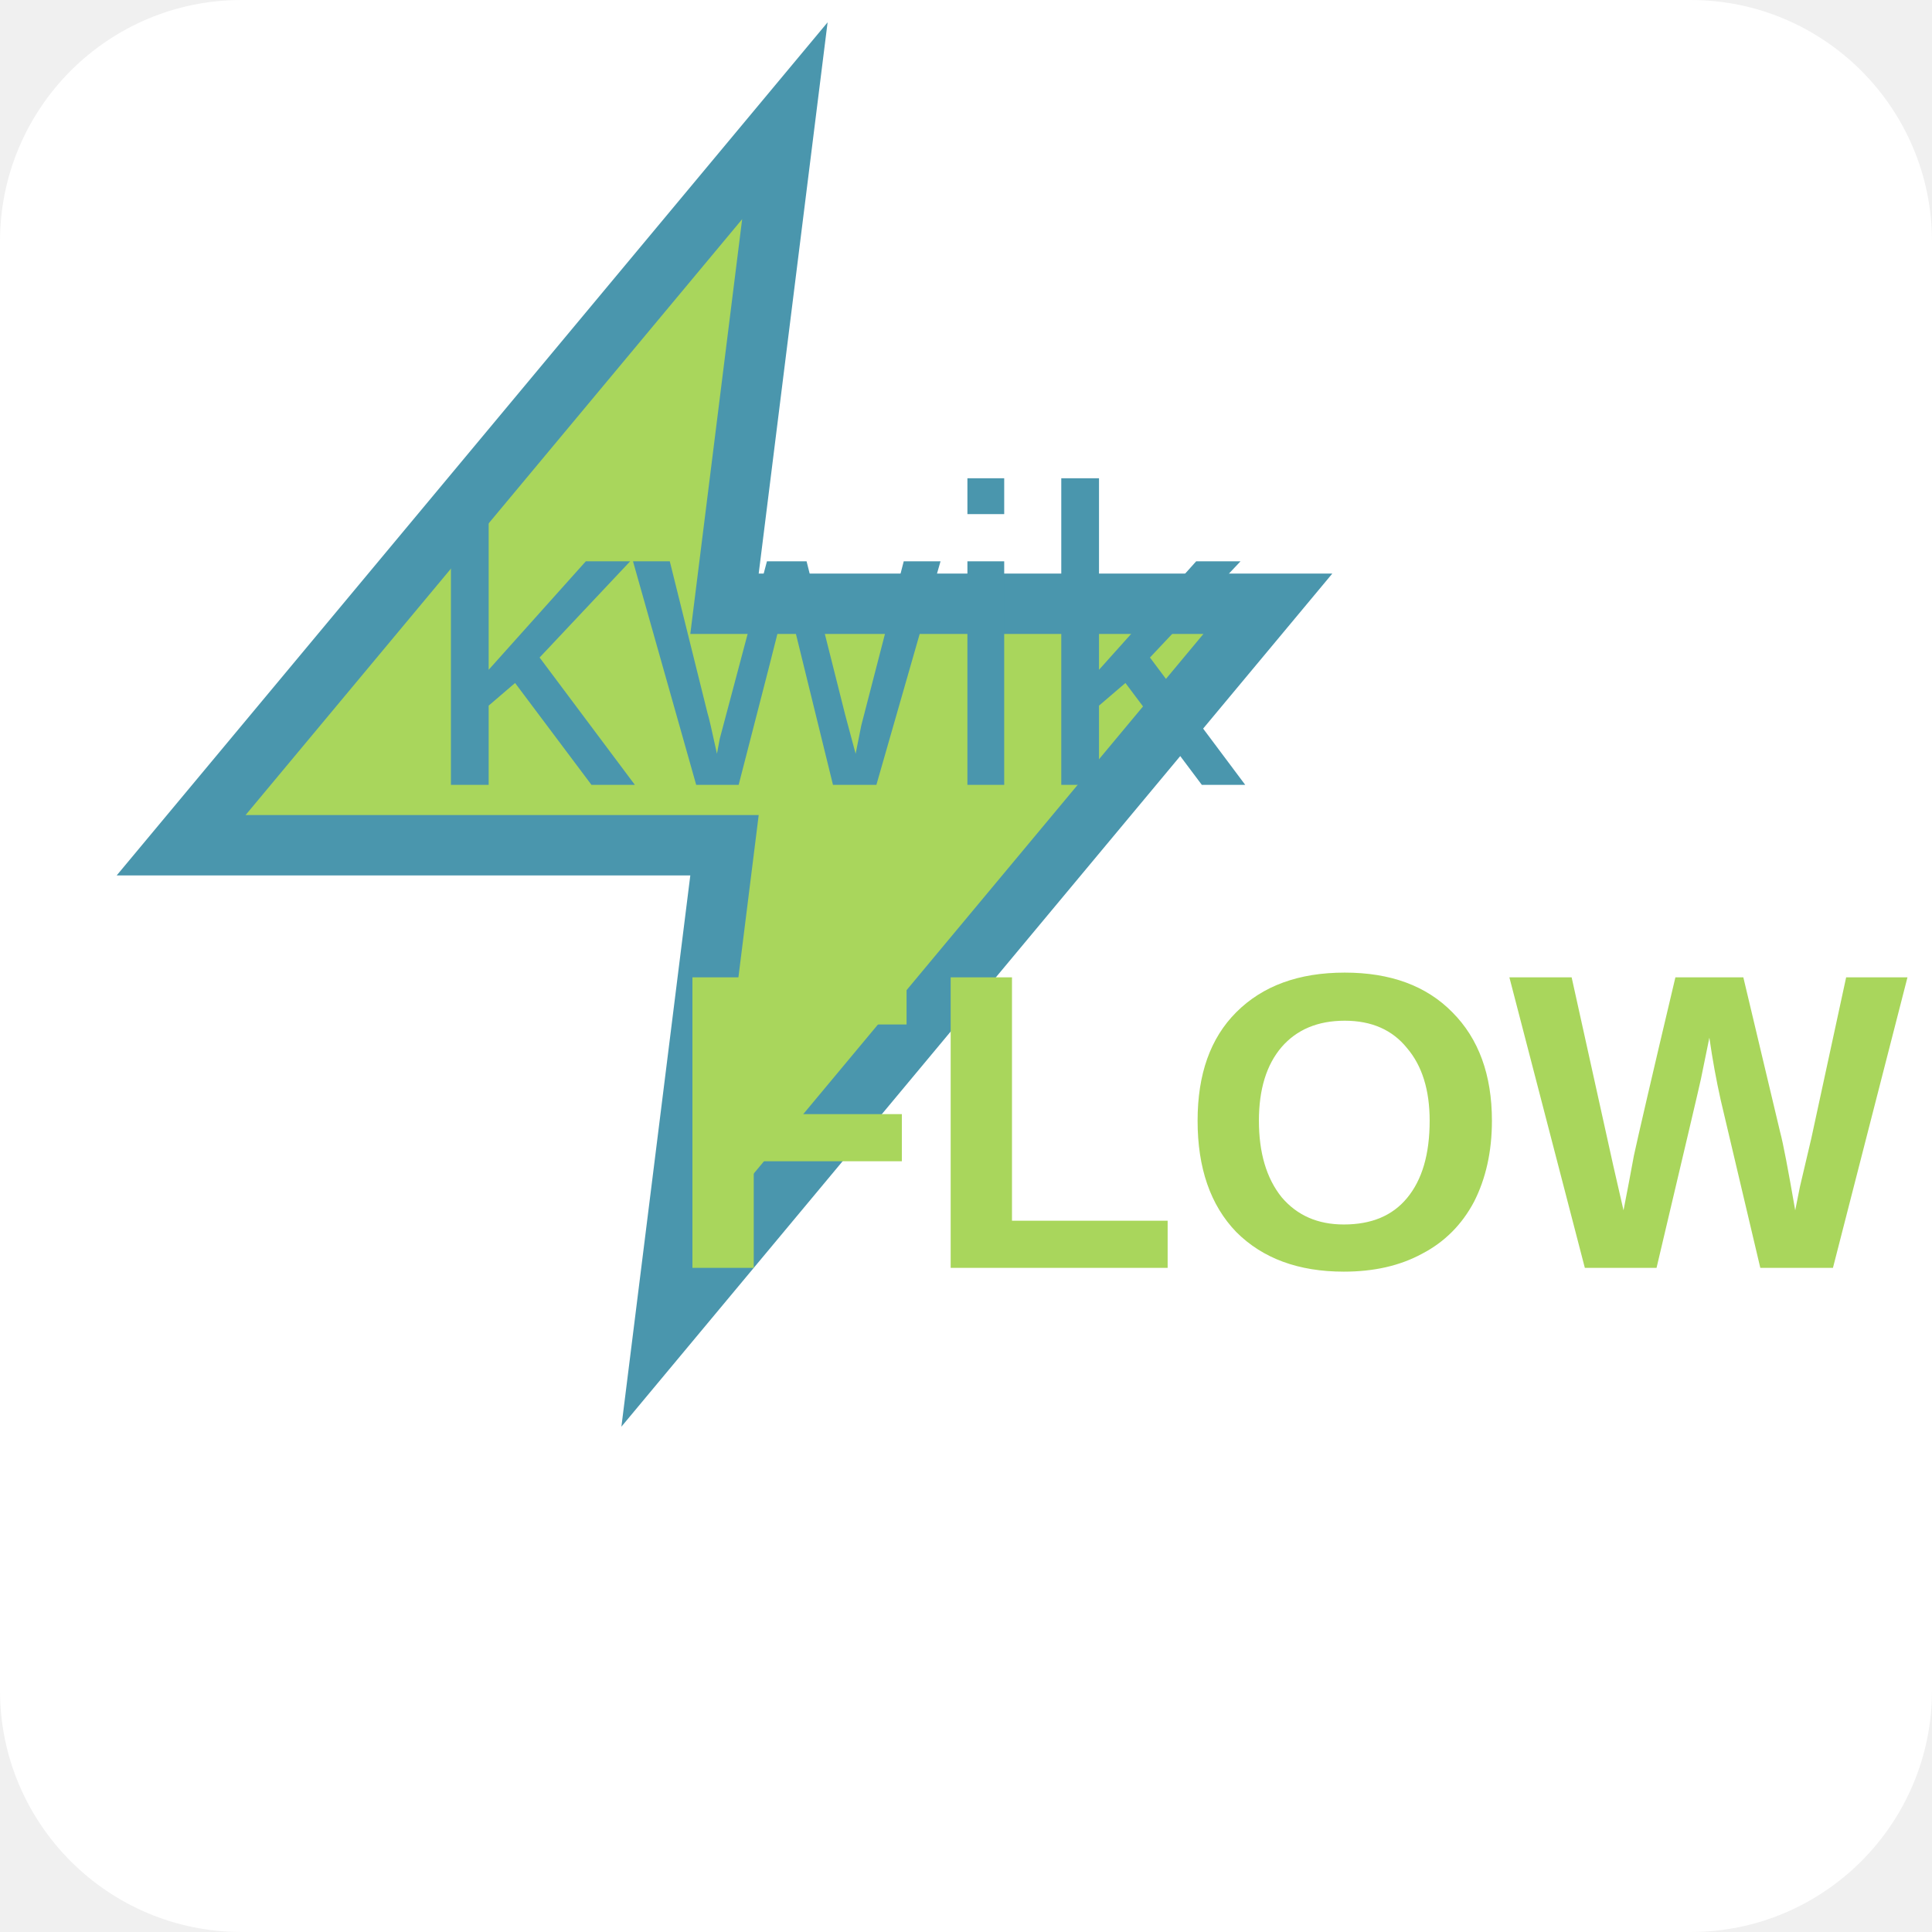
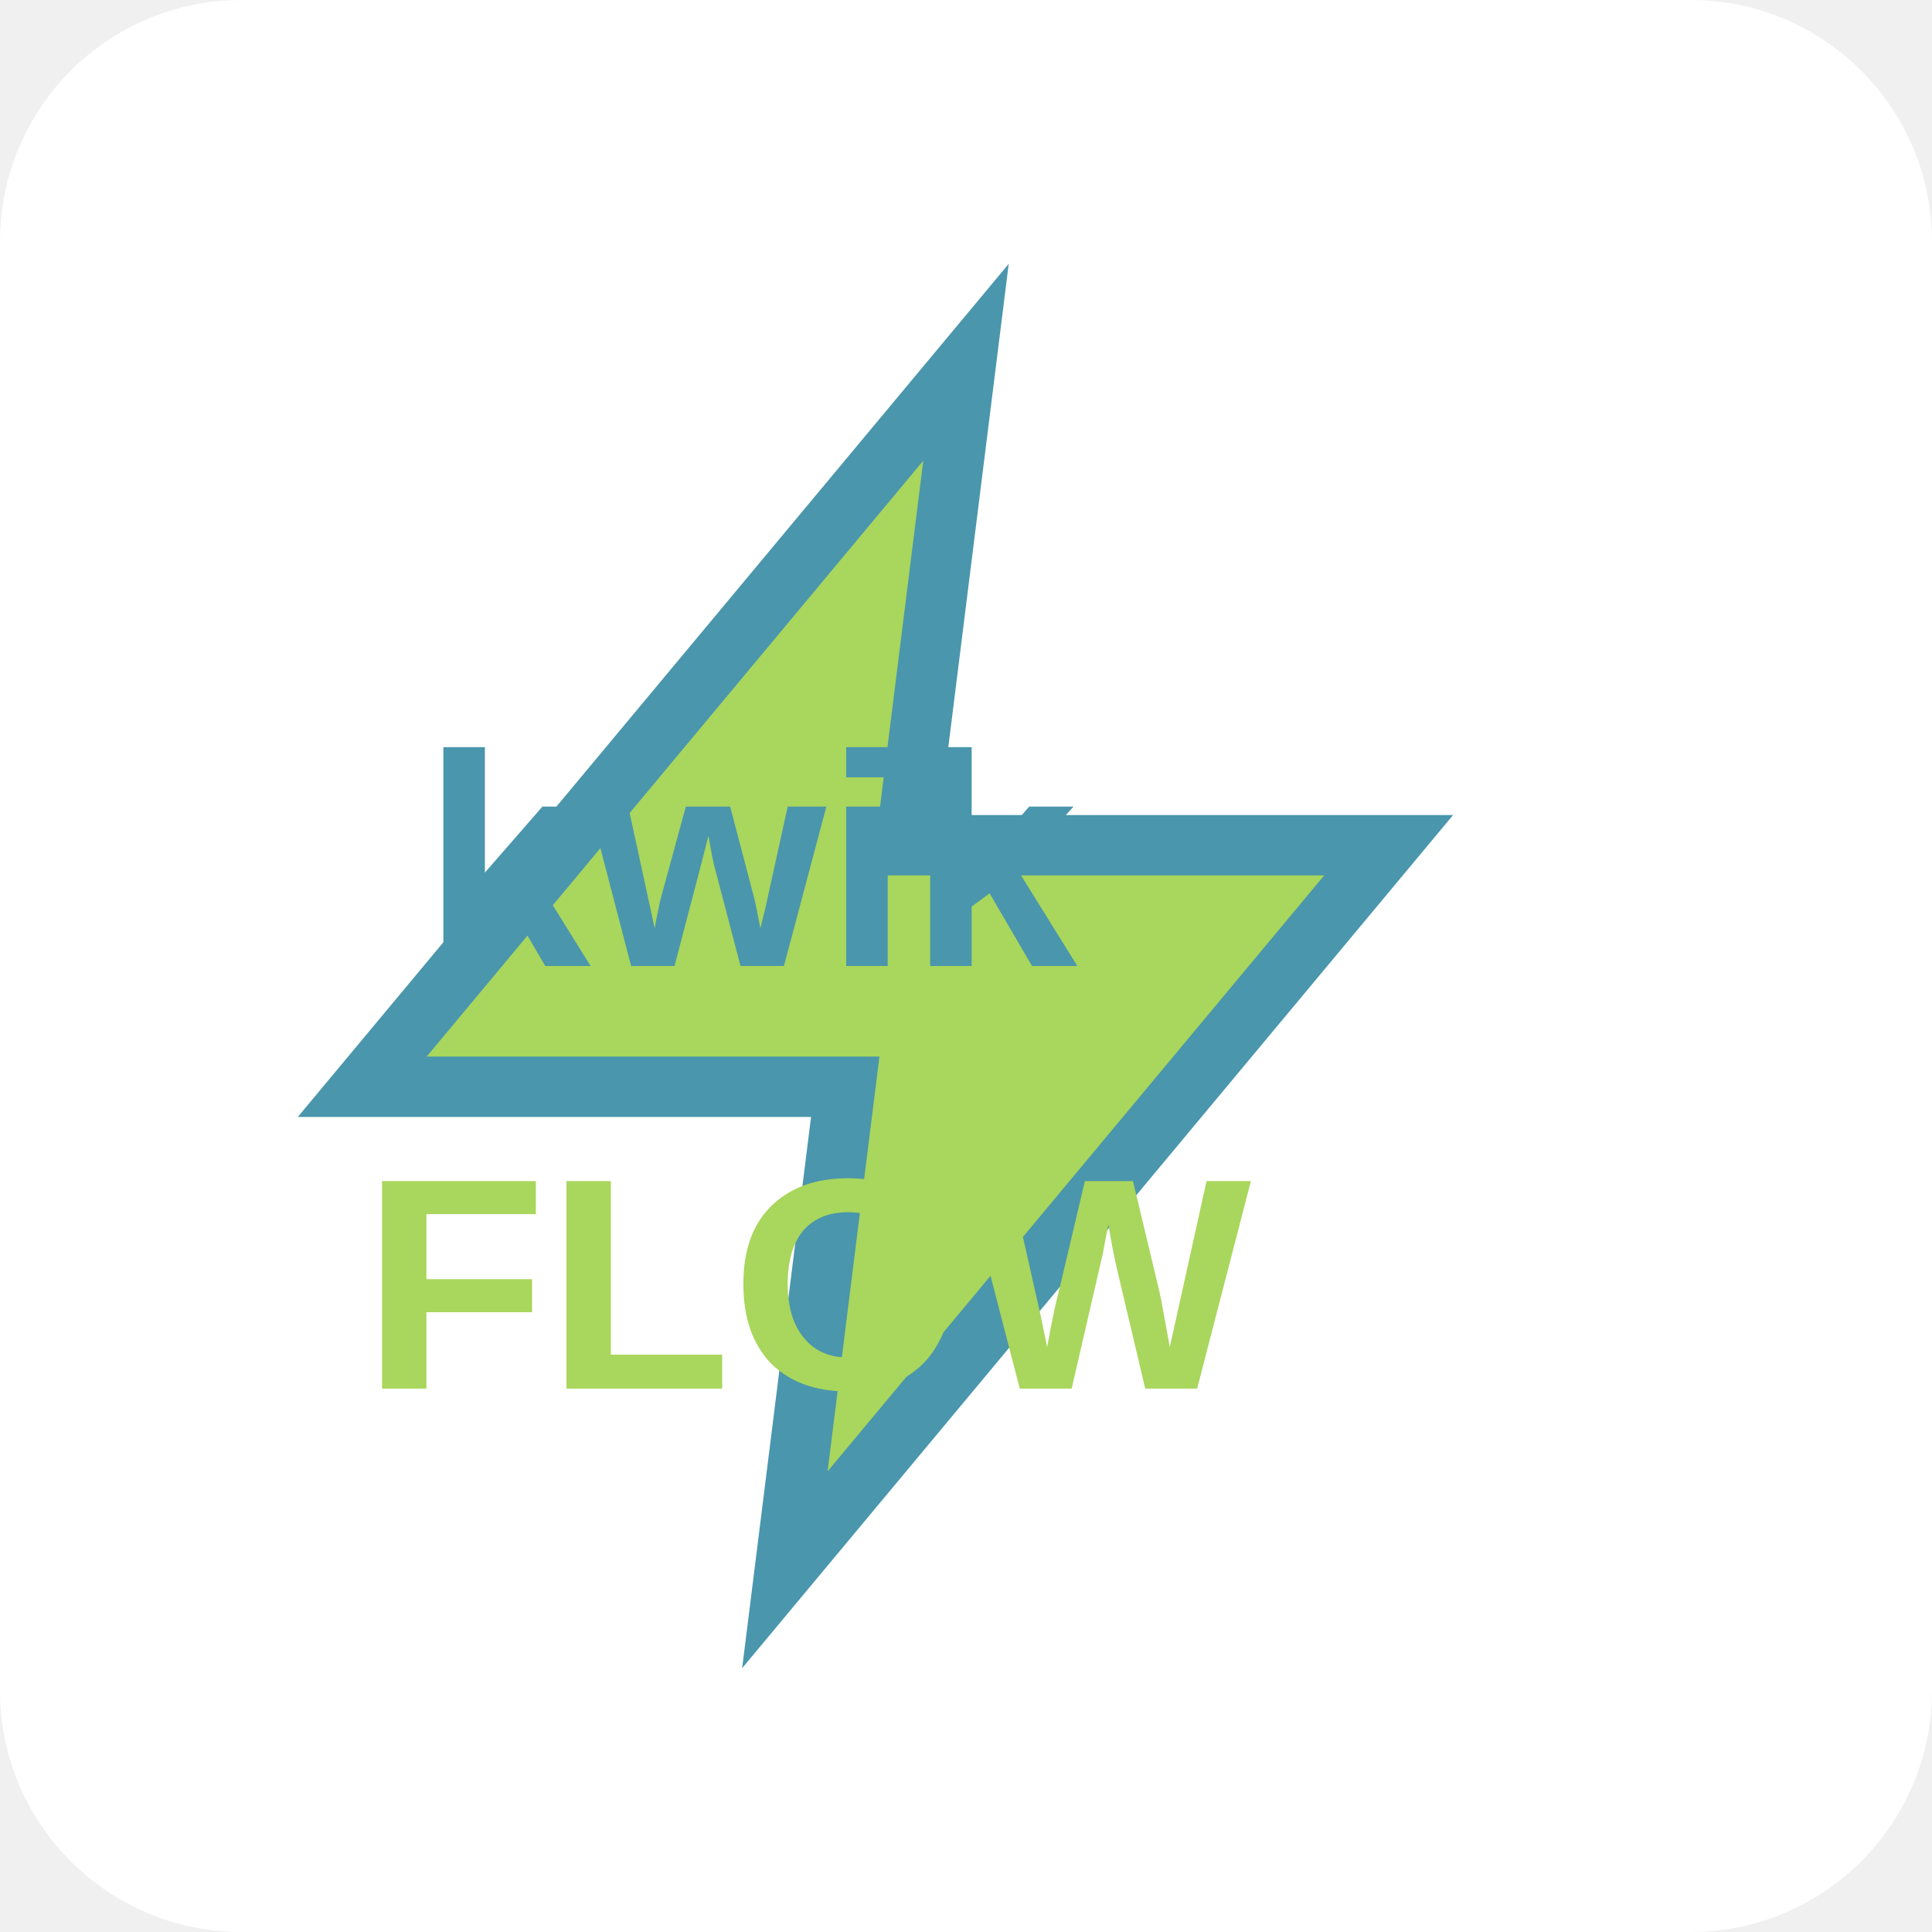
<svg xmlns="http://www.w3.org/2000/svg" width="32" height="32" viewBox="0 0 32 32" fill="none">
  <rect width="32" height="32" rx="4" fill="#FFFFFF" />
-   <path d="M13 2L3 14h9l-1 8 10-12h-9l1-8z" fill="#A9D65C" stroke="#4A96AD" stroke-width="1" />
-   <text x="7" y="13" font-family="Arial" font-weight="500" font-size="7" fill="#4A96AD">kwik</text>
-   <text x="11" y="21" font-family="Arial" font-weight="800" font-size="7" fill="#A9D65C">FLOW</text>
+   <g transform="translate(4, 4)">
+     <path d="M12 2L2 14h8l-1 8 10-12h-8l1-8z" fill="#A9D65C" stroke="#4A96AD" stroke-width="1" />
+     <text x="3" y="12" font-family="Arial" font-size="5" font-weight="bold" fill="#4A96AD">kwik</text>
+     <text x="2" y="19" font-family="Arial" font-size="5" font-weight="bold" fill="#A9D65C">FLOW</text>
+   </g>
</svg>
